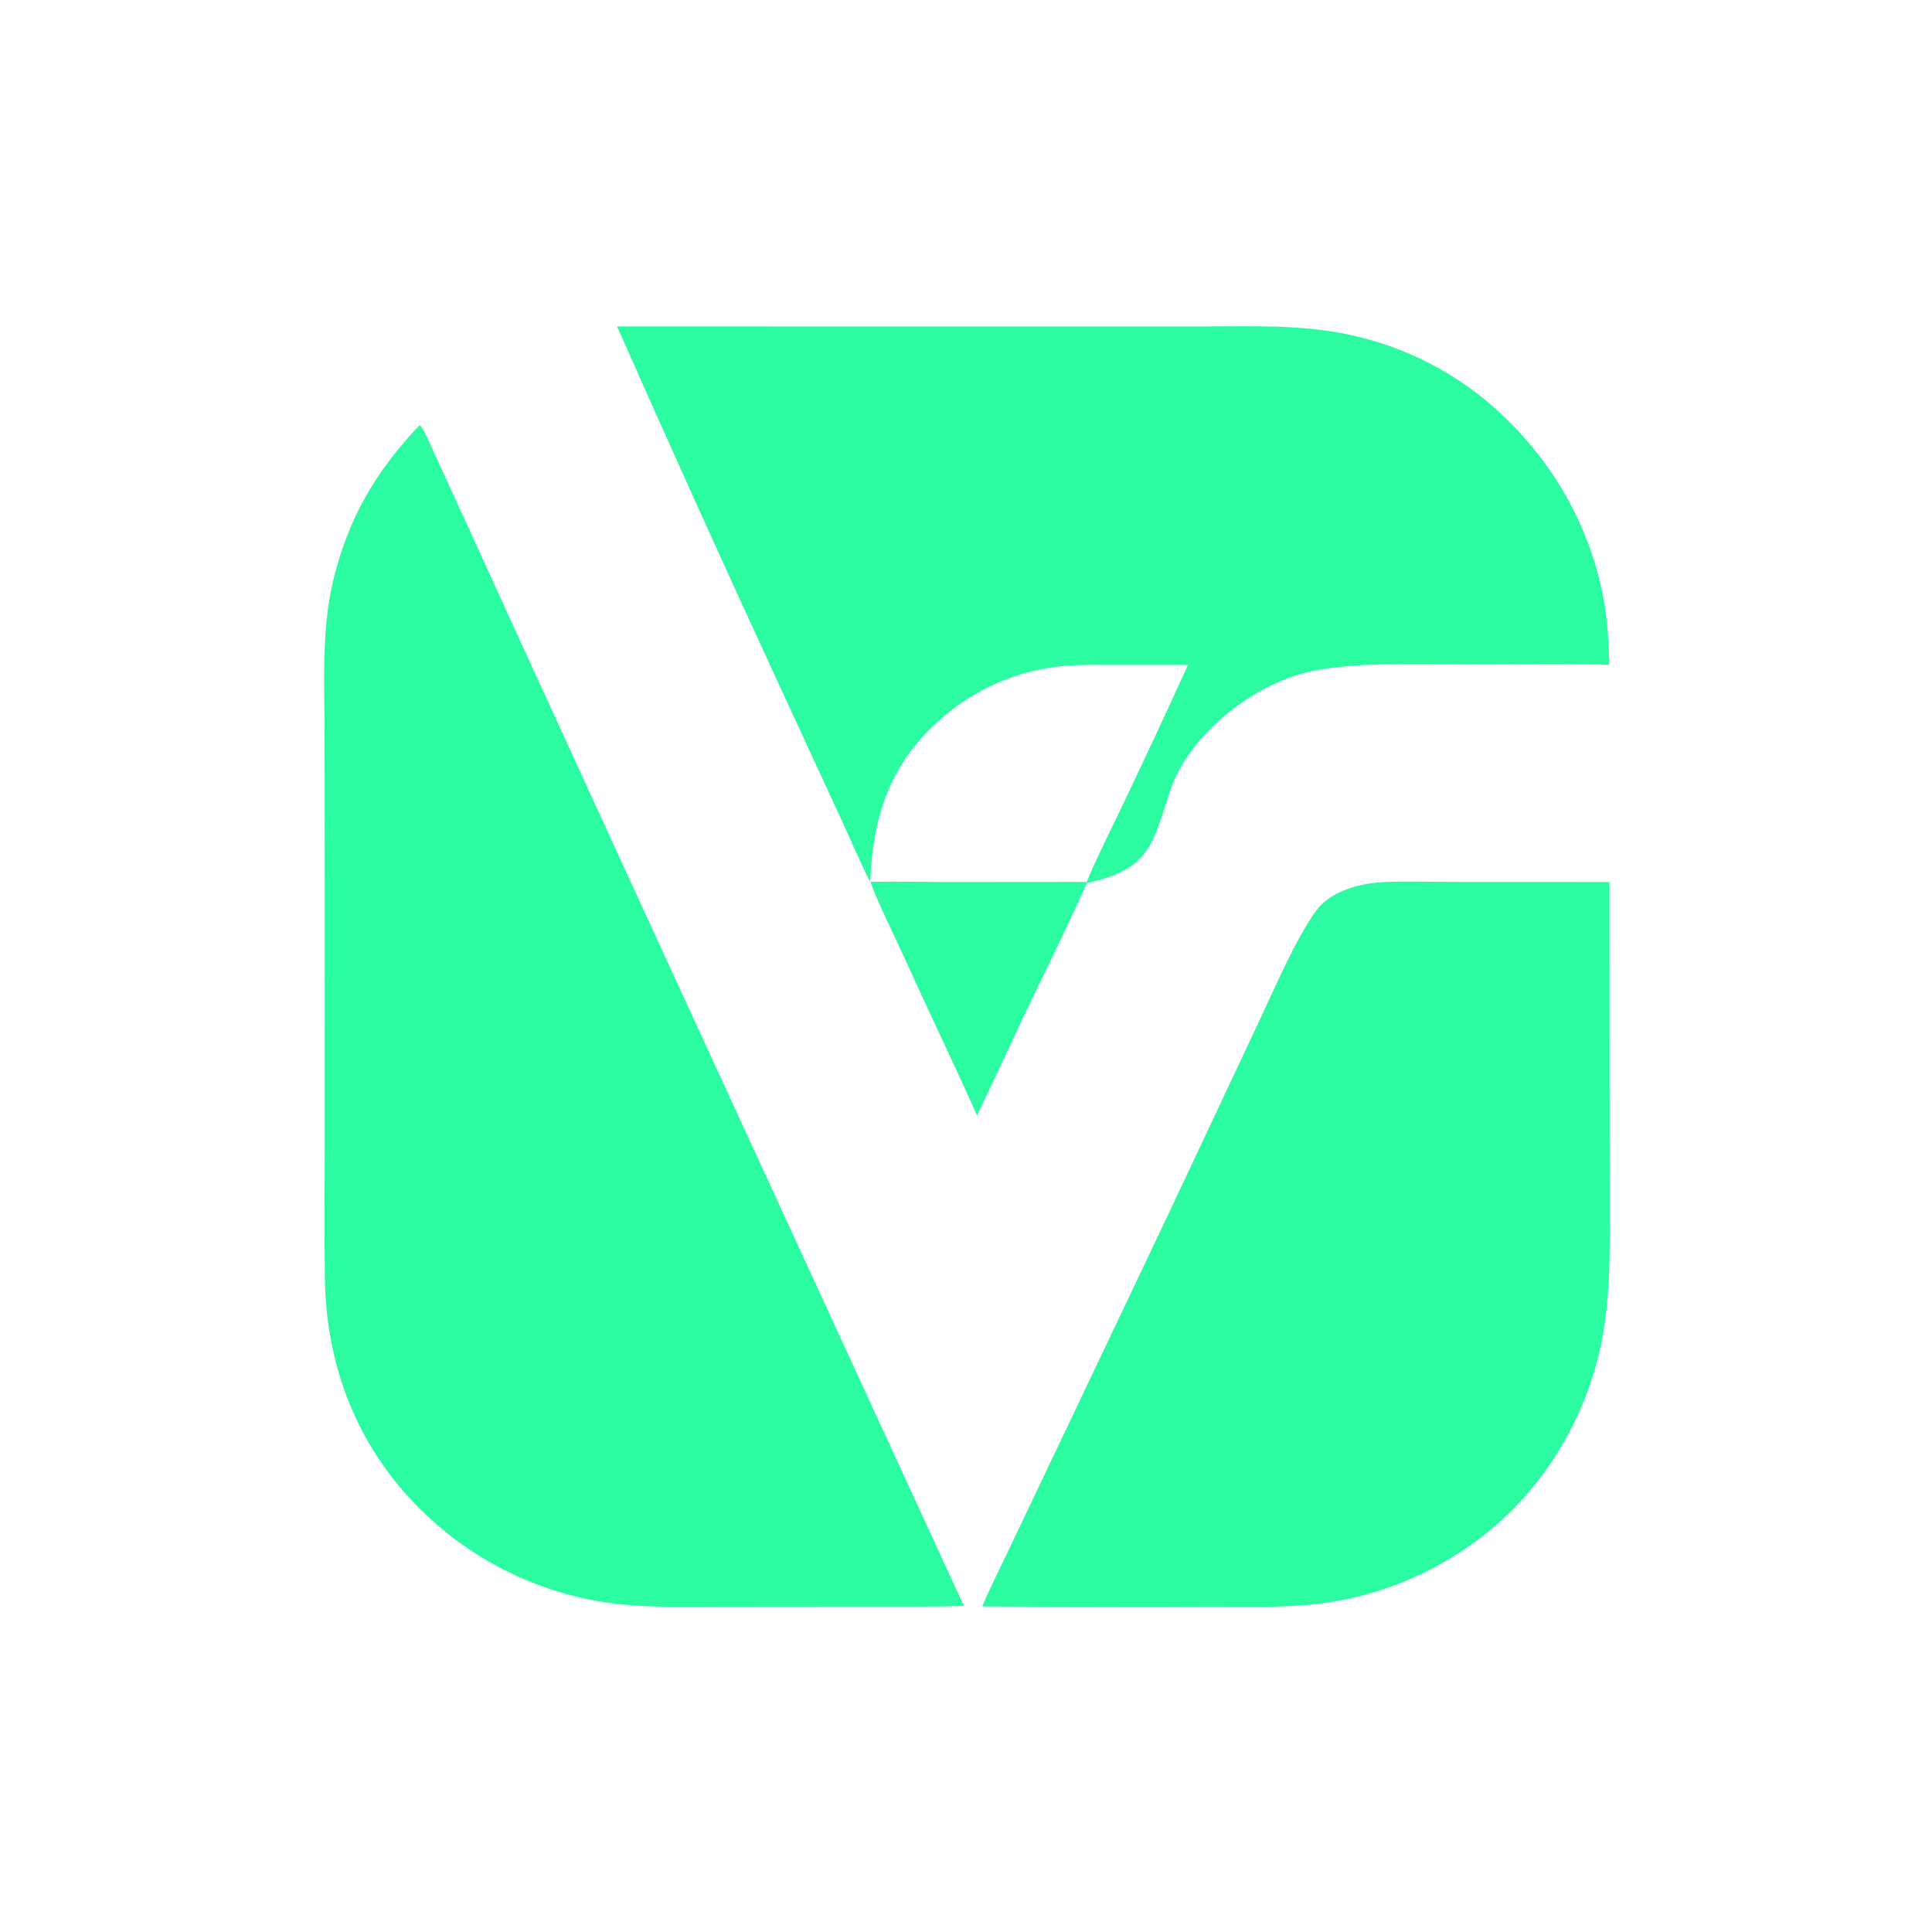
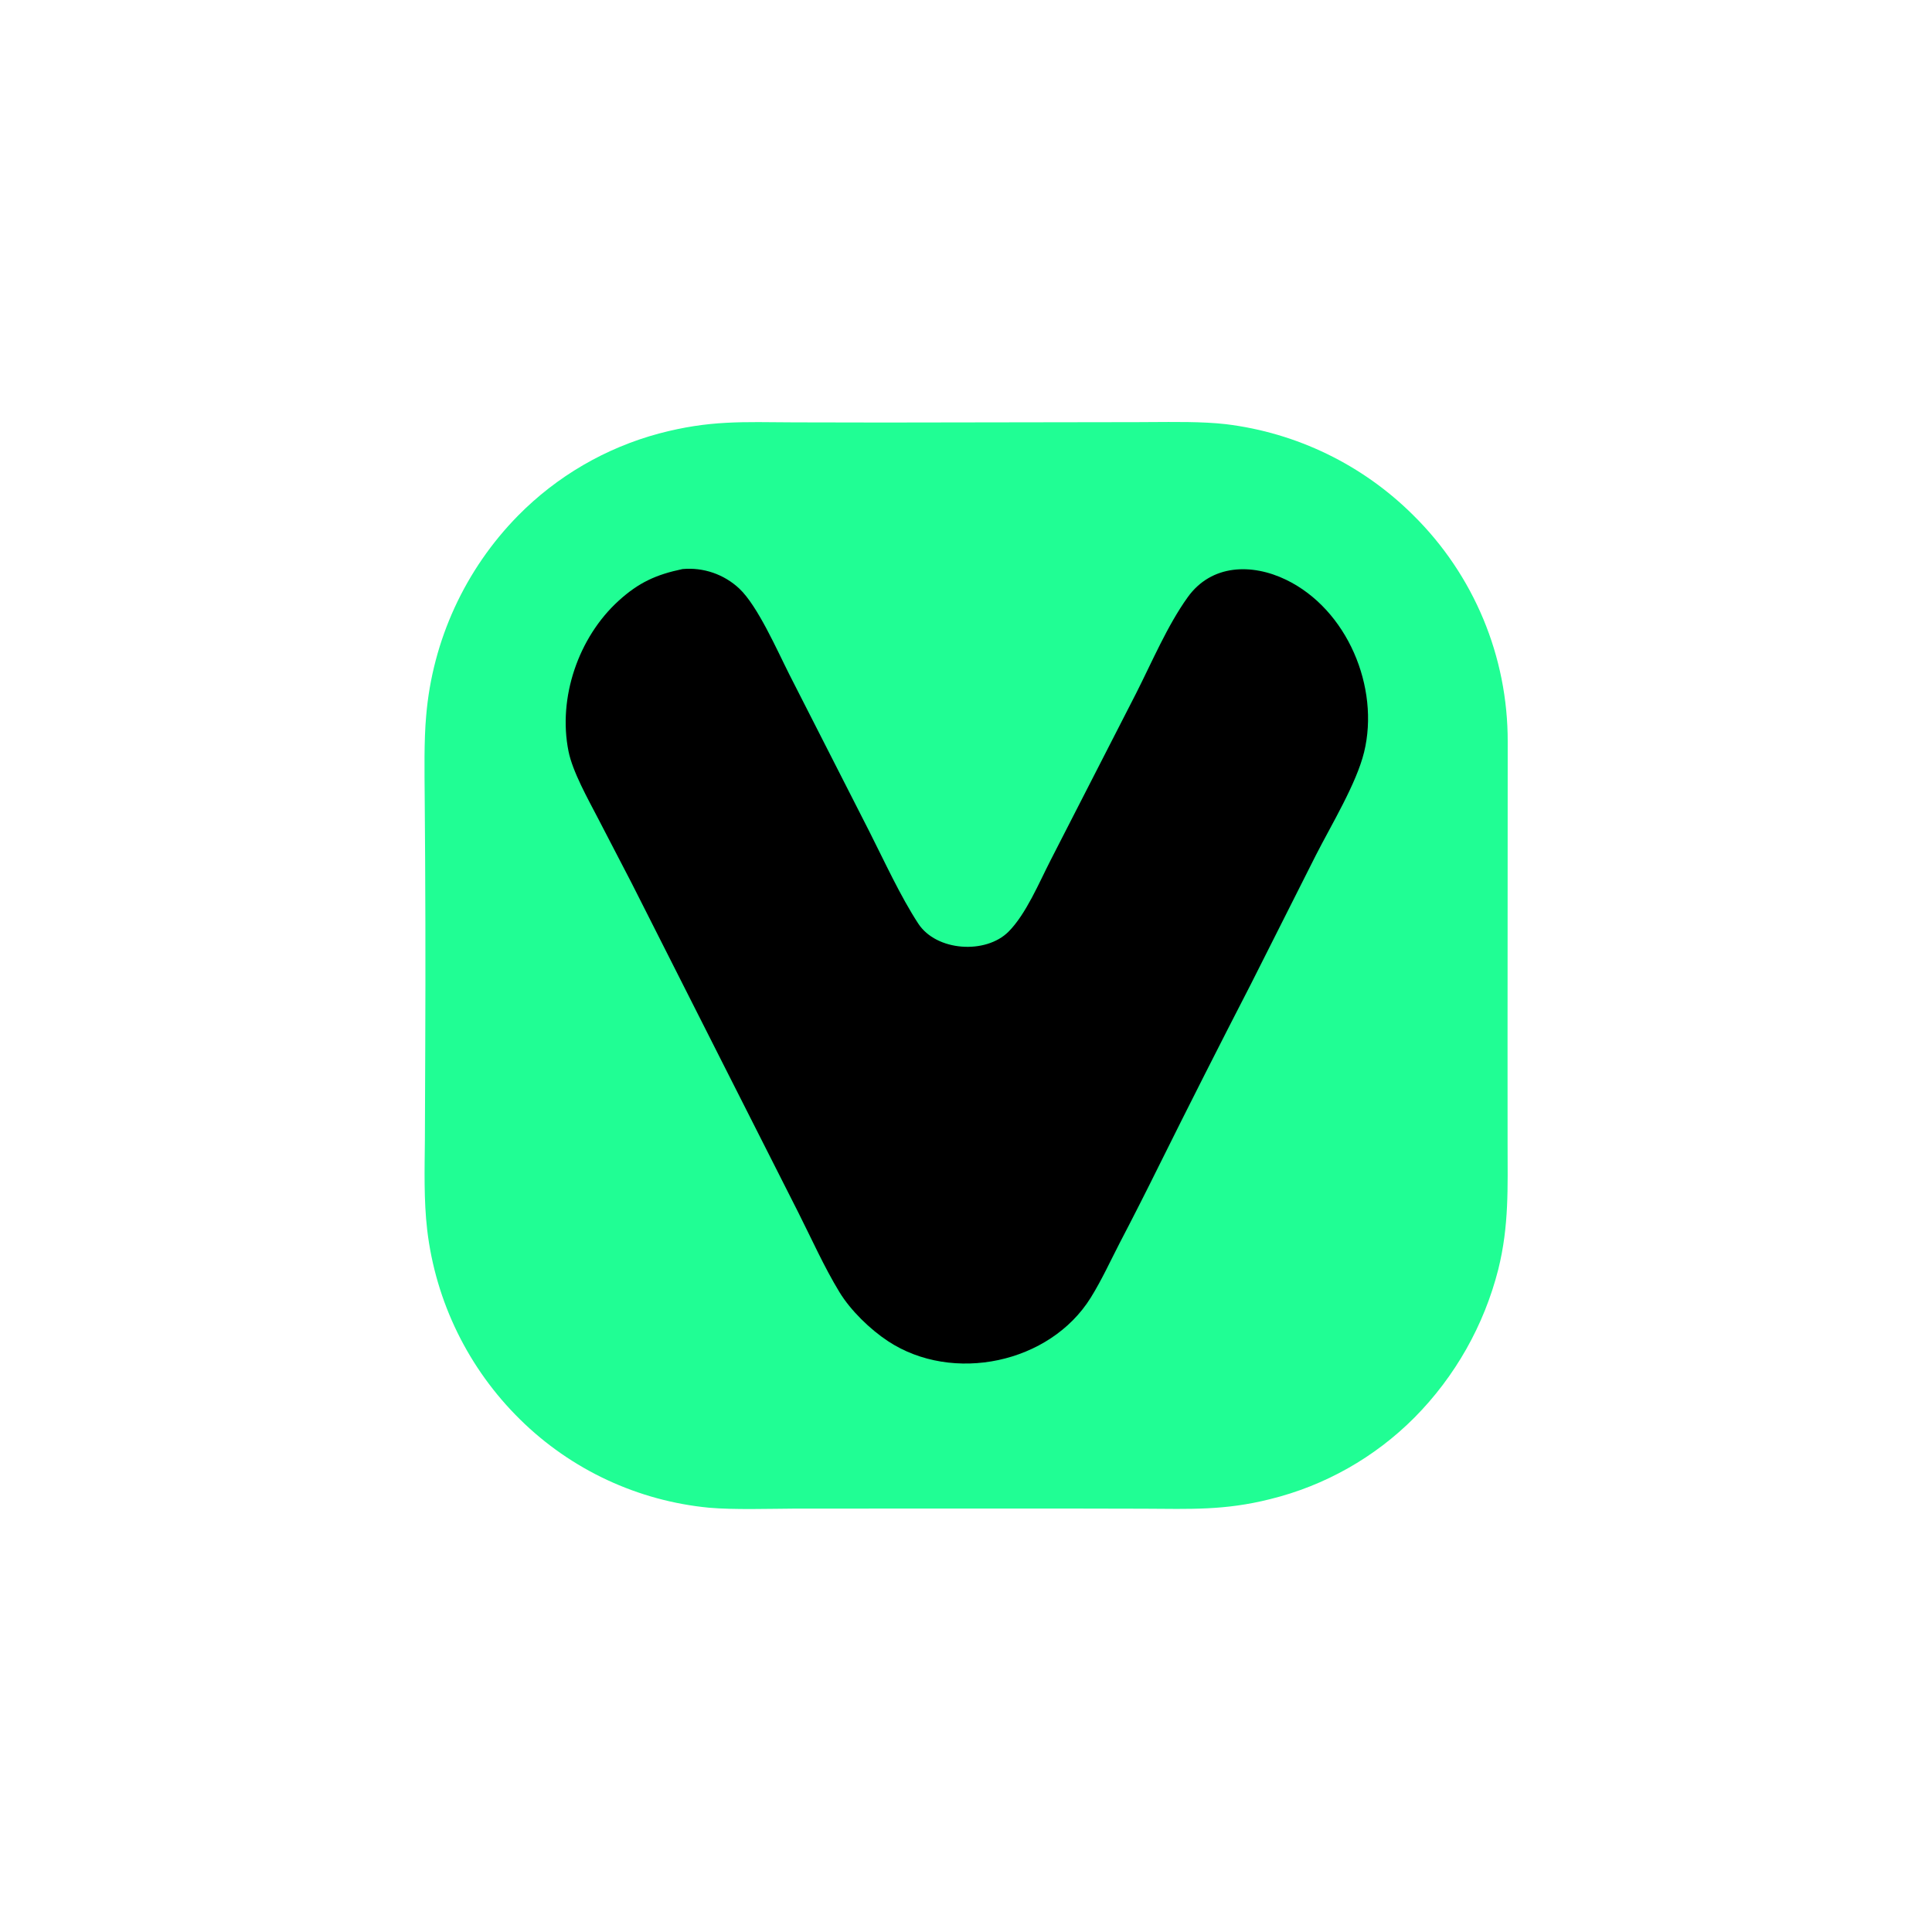
<svg xmlns="http://www.w3.org/2000/svg" width="1024" height="1024" viewBox="0 0 1024 1024">
-   <path fill="#2BFCA2" d="M222.374 225.318C223.94 226.445 225.502 229.968 226.351 231.813C240.914 263.465 255.378 295.184 269.839 326.881L340.15 480.204L510.894 851.187C494.561 851.665 477.163 851.436 460.75 851.492L382.42 851.562C366.091 851.573 347.533 852.052 331.497 850.564C291.861 847.002 254.589 830.161 225.719 802.771C190.782 769.818 173.066 726.224 172.219 678.602C171.798 654.94 172.103 630.603 172.107 606.884L172.121 470.632L172.028 388.545C171.965 362.098 170.374 333.842 176.484 308.147C184.39 274.903 199.024 249.961 222.374 225.318Z" />
-   <path fill="#2BFCA2" d="M327.049 172.993L564.768 173.016L637.469 173.012C663.542 172.97 689.802 171.904 715.409 177.466C745.682 183.895 773.597 198.547 796.085 219.81C823.422 245.613 842.273 278.435 849.549 315.521C852.038 328.207 852.594 339.492 852.975 352.346C829.907 351.474 802.892 352.16 779.628 352.093C754.141 352.019 719.864 350.675 695.67 355.627C665.478 361.767 630.593 388.635 620.514 418.352C610.659 447.41 610.095 460.59 576.026 468.091C563.508 496.466 548.16 526.174 534.986 554.949L517.844 591.276C505.608 563.67 492.227 536.205 479.815 508.66C473.963 495.673 466.207 480.514 461.296 467.454C474.803 467.034 487.853 467.474 501.301 467.498L575.995 467.437C581.041 455.015 588.064 441.341 593.878 429.085C606.053 403.653 617.975 378.101 629.644 352.432L591.802 352.425C583.448 352.43 573.031 352.187 564.84 352.876C539.074 354.987 514.787 365.783 495.956 383.496C470.93 406.681 462.547 434.163 461.234 467.384C456.445 458.364 450.987 445.281 446.497 435.652L413.147 363.419C383.911 300.188 355.211 236.711 327.049 172.993Z" />
-   <path fill="#2BFCA2" d="M730.845 467.712C739.469 466.886 761.494 467.449 771.098 467.448L853.022 467.483L853.175 655.545C853.16 673.032 852.573 690.384 849.536 707.651C843.201 742.966 826.244 775.507 800.928 800.93C772.343 829.025 735.004 846.489 695.117 850.42C678.737 852.066 660.857 851.557 644.25 851.52C603.041 851.707 561.831 851.671 520.622 851.411C524.223 842.728 529.2 832.839 533.301 824.229L554.886 778.947L619.025 644.002L667.287 541.411C675.543 523.922 686.57 497.919 697.481 482.821C704.622 472.941 718.784 468.628 730.845 467.712Z" />
+   <path fill="#20FE94" d="M602.789 223.744L609.364 223.706C622.182 223.648 637.209 223.387 649.726 224.817C687.272 229.376 722.219 246.346 749.021 273.032C781.172 304.718 799.225 348.005 799.115 393.146L799.029 551.153L799.05 605.9C799.058 629.481 799.88 649.572 794.13 672.757C786.601 702.447 771.26 729.579 749.7 751.337C728.65 772.483 702.193 787.437 673.22 794.567C649.075 800.647 630.829 799.768 606.301 799.647L561.307 799.553L421.539 799.59C408.215 799.658 388.926 800.279 375.913 799.128C338.121 795.537 302.722 779.025 275.685 752.376C248.273 725.44 230.887 689.946 226.409 651.776C224.596 636.17 225.053 619.792 225.201 604.084L225.392 555.407C225.583 511.106 225.486 466.805 225.1 422.506C225.009 409.397 224.693 392.341 225.877 379.443C229.216 339.457 246.448 301.9 274.582 273.29C295.177 252.394 320.972 237.369 349.308 229.763C376.152 222.665 393.475 223.719 420.898 223.861L468.098 223.947L602.789 223.744Z" />
+   <path d="M361.739 301.615C372.818 300.603 383.8 304.391 391.901 312.018C401.62 321.229 411.831 344.537 418.372 357.496L460.804 440.78C468.922 456.816 477.169 474.905 486.677 489.493C496.295 504.252 522.48 505.902 534.547 493.8C543.823 484.497 550.773 467.769 556.764 456.089L602.149 367.5C610.652 350.73 618.7 331.605 629.506 316.546C642.146 298.931 663.608 298.567 681.629 307.276C714.077 322.956 731.39 364.347 722.997 398.676C718.918 415.362 705.605 437.247 697.471 453.211L662.971 521.649C646.461 553.67 630.189 585.813 614.158 618.076C607.366 631.81 600.494 645.337 593.405 658.913C588.424 668.591 583.914 678.444 578.172 687.705C556.469 722.708 504.902 733.423 470.667 710.852C461.184 704.6 450.851 694.594 444.898 684.803C436.73 671.37 430.162 656.585 423.052 642.515L382.888 563.183L334.719 467.943L316.91 433.641C311.641 423.482 303.486 409.015 301.314 398.164C295.642 369.828 306.522 337.868 327.868 318.437C338.488 308.769 347.702 304.566 361.739 301.615Z" />
</svg>
